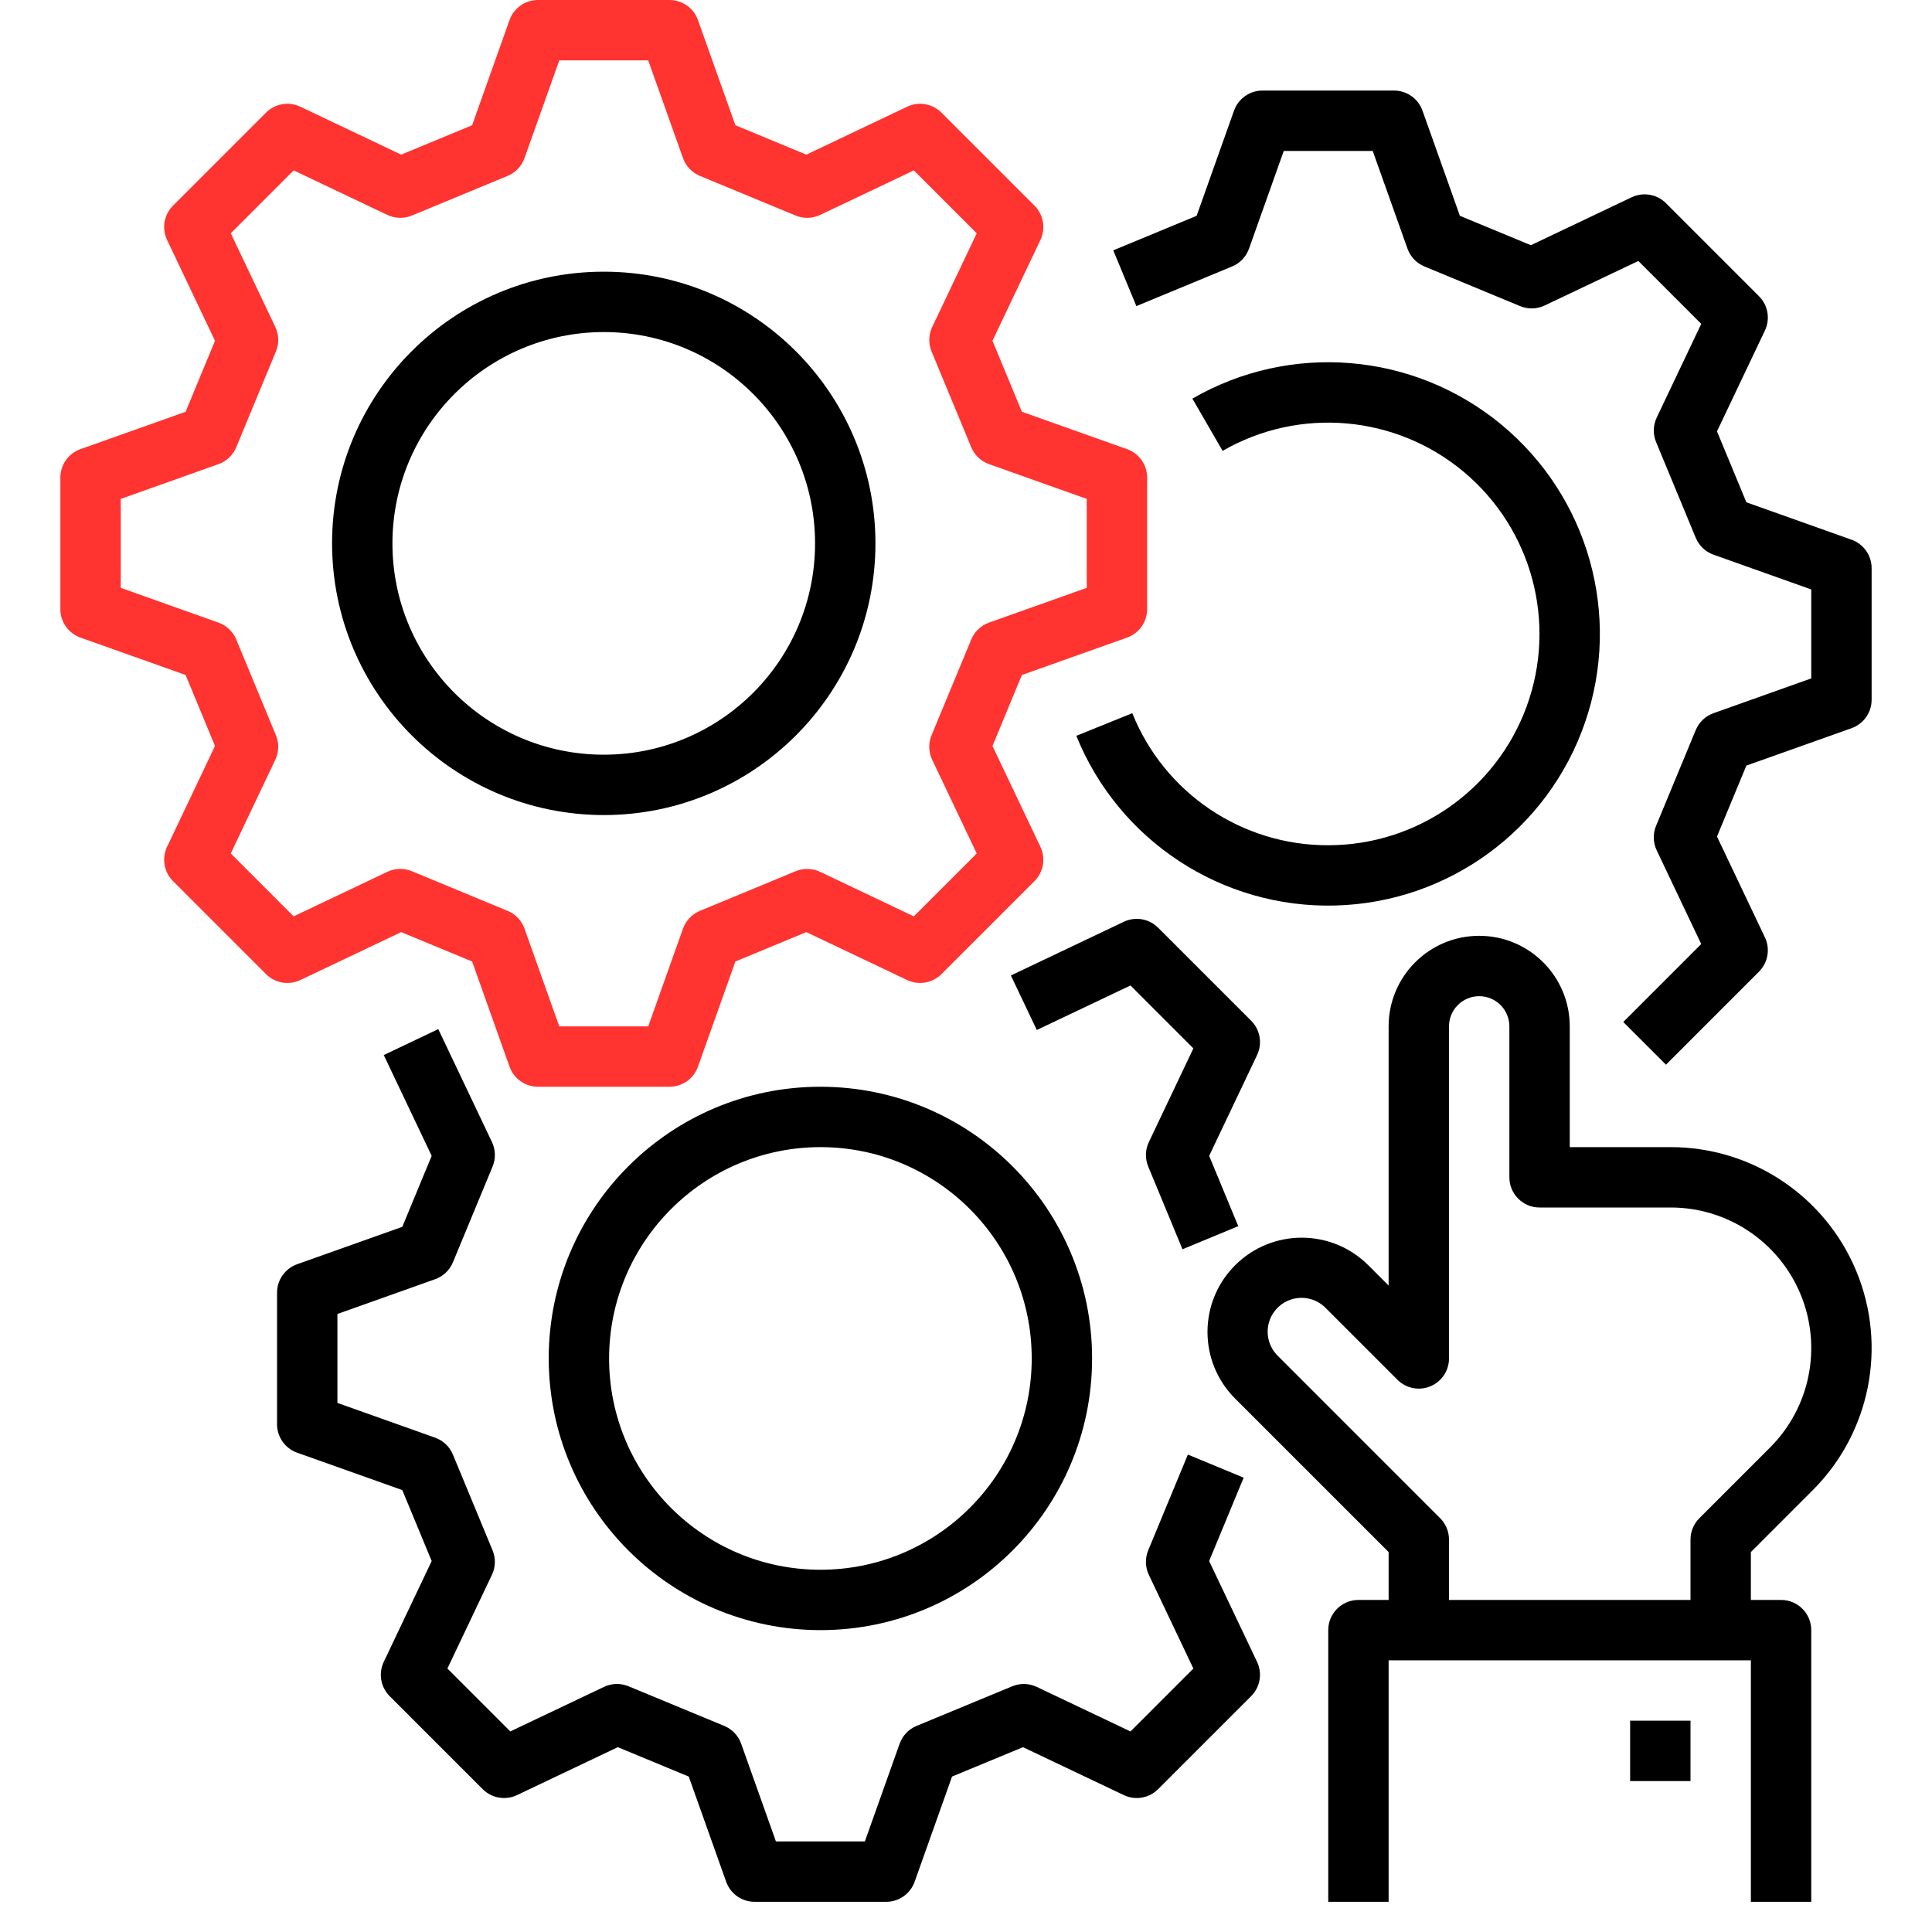
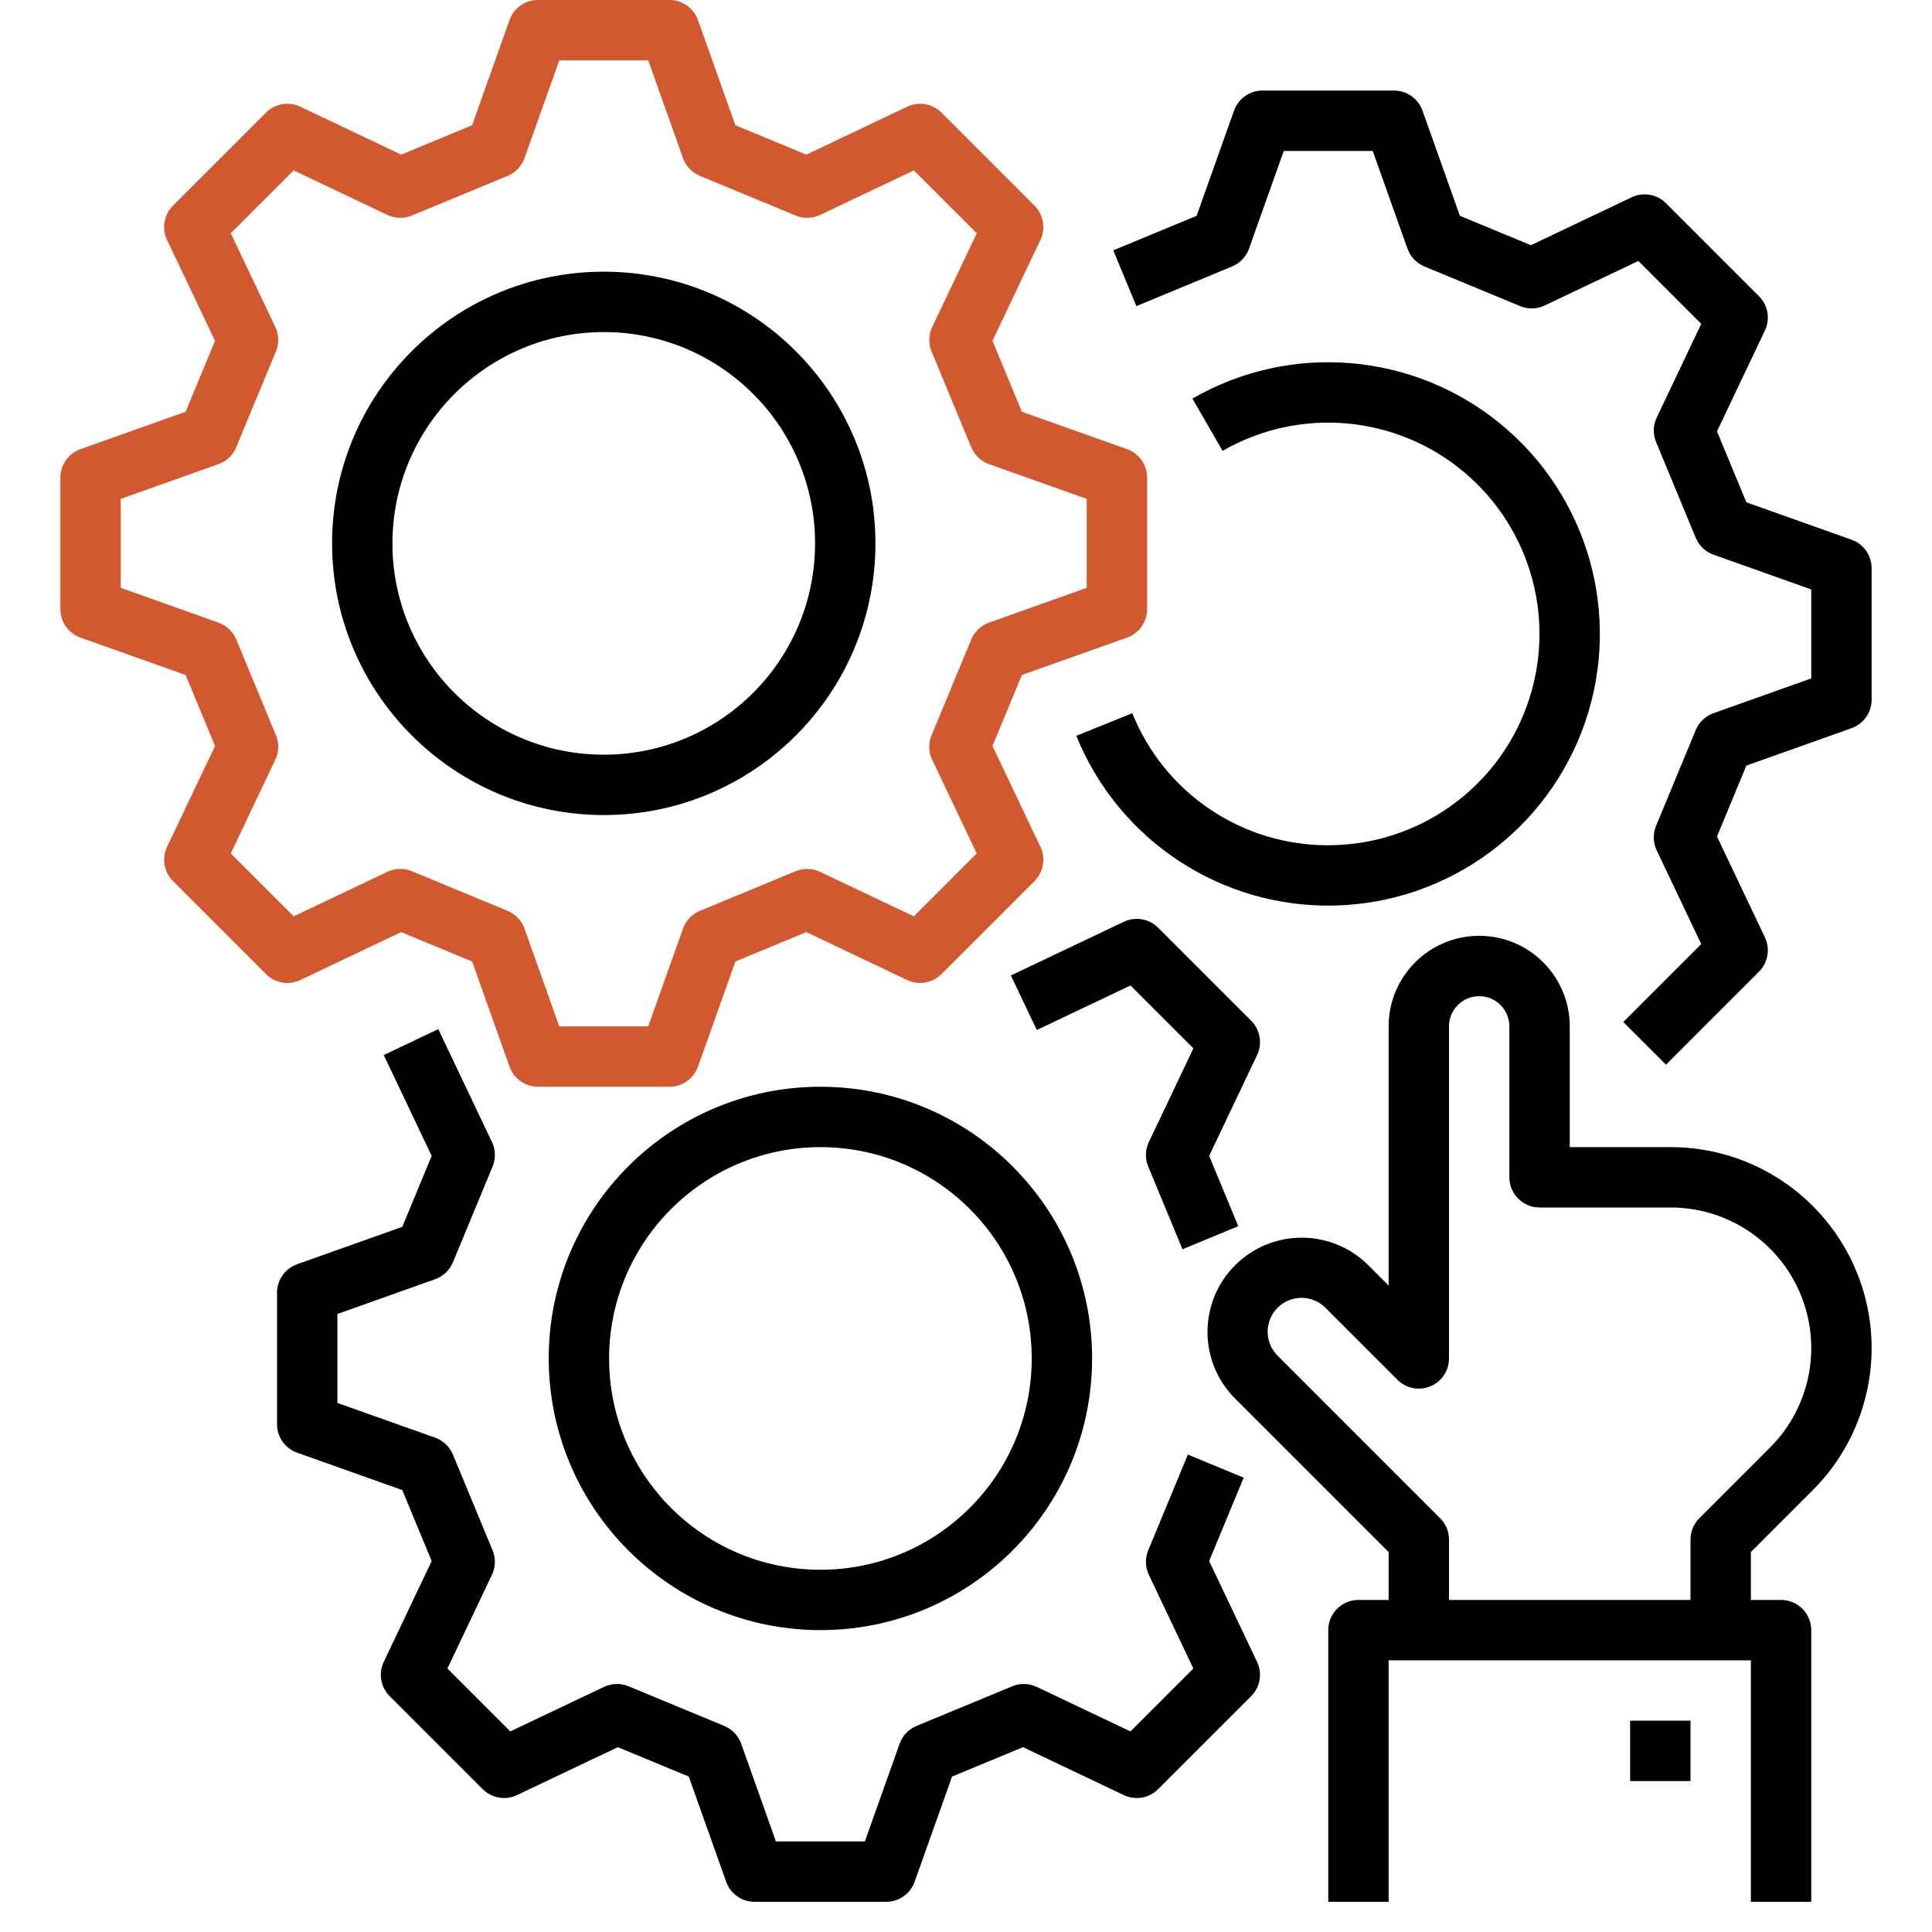
<svg xmlns="http://www.w3.org/2000/svg" height="512" viewBox="0 0 512 512" width="512">
  <g id="Outline">
-     <path style="fill:rgb(255, 51, 48);" d="m79.6 259.719 26.717-12.7 18.806 7.79 9.912 27.872a8 8 0 0 0 7.532 5.319h34.866a8 8 0 0 0 7.537-5.319l9.912-27.872 18.806-7.79 26.717 12.7a8.006 8.006 0 0 0 9.092-1.569l24.653-24.65a8 8 0 0 0 1.569-9.092l-12.7-26.717 7.79-18.806 27.872-9.912a8 8 0 0 0 5.319-7.54v-34.866a8 8 0 0 0 -5.319-7.537l-27.872-9.912-7.79-18.806 12.7-26.717a8 8 0 0 0 -1.569-9.095l-24.65-24.65a8 8 0 0 0 -9.092-1.569l-26.717 12.7-18.806-7.79-9.915-27.872a8 8 0 0 0 -7.537-5.319h-34.866a8 8 0 0 0 -7.537 5.319l-9.912 27.872-18.806 7.79-26.712-12.7a8 8 0 0 0 -9.1 1.569l-24.65 24.65a8 8 0 0 0 -1.569 9.1l12.7 26.717-7.79 18.806-27.872 9.907a8 8 0 0 0 -5.319 7.537v34.866a8 8 0 0 0 5.319 7.537l27.872 9.912 7.79 18.806-12.7 26.717a8 8 0 0 0 1.569 9.095l24.65 24.65a8.006 8.006 0 0 0 9.1 1.569zm-6.476-64.869-10.512-25.376a7.994 7.994 0 0 0 -4.712-4.474l-25.9-9.213v-23.574l25.9-9.213a7.994 7.994 0 0 0 4.71-4.476l10.514-25.374a8 8 0 0 0 -.165-6.5l-11.8-24.829 16.666-16.665 24.829 11.8a7.992 7.992 0 0 0 6.5.165l25.376-10.512a7.994 7.994 0 0 0 4.47-4.709l9.213-25.9h23.574l9.213 25.9a7.994 7.994 0 0 0 4.476 4.71l25.374 10.514a7.992 7.992 0 0 0 6.5-.165l24.829-11.8 16.669 16.669-11.8 24.829a8 8 0 0 0 -.165 6.5l10.512 25.376a7.994 7.994 0 0 0 4.705 4.467l25.9 9.211v23.574l-25.9 9.215a7.994 7.994 0 0 0 -4.71 4.476l-10.514 25.374a8 8 0 0 0 .165 6.5l11.8 24.829-16.669 16.669-24.829-11.8a7.992 7.992 0 0 0 -6.5-.165l-25.376 10.512a7.994 7.994 0 0 0 -4.467 4.705l-9.213 25.9h-23.574l-9.213-25.9a7.994 7.994 0 0 0 -4.476-4.71l-25.374-10.514a7.992 7.992 0 0 0 -6.5.165l-24.829 11.8-16.665-16.666 11.8-24.829a8 8 0 0 0 .168-6.496z" />
+     <path style="fill:rgb(210, 88, 48);" d="m79.6 259.719 26.717-12.7 18.806 7.79 9.912 27.872a8 8 0 0 0 7.532 5.319h34.866a8 8 0 0 0 7.537-5.319l9.912-27.872 18.806-7.79 26.717 12.7a8.006 8.006 0 0 0 9.092-1.569l24.653-24.65a8 8 0 0 0 1.569-9.092l-12.7-26.717 7.79-18.806 27.872-9.912a8 8 0 0 0 5.319-7.54v-34.866a8 8 0 0 0 -5.319-7.537l-27.872-9.912-7.79-18.806 12.7-26.717a8 8 0 0 0 -1.569-9.095l-24.65-24.65a8 8 0 0 0 -9.092-1.569l-26.717 12.7-18.806-7.79-9.915-27.872a8 8 0 0 0 -7.537-5.319h-34.866a8 8 0 0 0 -7.537 5.319l-9.912 27.872-18.806 7.79-26.712-12.7a8 8 0 0 0 -9.1 1.569l-24.65 24.65a8 8 0 0 0 -1.569 9.1l12.7 26.717-7.79 18.806-27.872 9.907a8 8 0 0 0 -5.319 7.537v34.866a8 8 0 0 0 5.319 7.537l27.872 9.912 7.79 18.806-12.7 26.717a8 8 0 0 0 1.569 9.095l24.65 24.65a8.006 8.006 0 0 0 9.1 1.569zm-6.476-64.869-10.512-25.376a7.994 7.994 0 0 0 -4.712-4.474l-25.9-9.213v-23.574l25.9-9.213a7.994 7.994 0 0 0 4.71-4.476l10.514-25.374a8 8 0 0 0 -.165-6.5l-11.8-24.829 16.666-16.665 24.829 11.8a7.992 7.992 0 0 0 6.5.165l25.376-10.512a7.994 7.994 0 0 0 4.47-4.709l9.213-25.9h23.574l9.213 25.9a7.994 7.994 0 0 0 4.476 4.71l25.374 10.514a7.992 7.992 0 0 0 6.5-.165l24.829-11.8 16.669 16.669-11.8 24.829a8 8 0 0 0 -.165 6.5l10.512 25.376a7.994 7.994 0 0 0 4.705 4.467l25.9 9.211v23.574l-25.9 9.215a7.994 7.994 0 0 0 -4.71 4.476l-10.514 25.374a8 8 0 0 0 .165 6.5l11.8 24.829-16.669 16.669-24.829-11.8a7.992 7.992 0 0 0 -6.5-.165l-25.376 10.512a7.994 7.994 0 0 0 -4.467 4.705l-9.213 25.9h-23.574l-9.213-25.9a7.994 7.994 0 0 0 -4.476-4.71l-25.374-10.514a7.992 7.992 0 0 0 -6.5.165l-24.829 11.8-16.665-16.666 11.8-24.829a8 8 0 0 0 .168-6.496z" />
    <path d="m160 216a72 72 0 1 0 -72-72 72.081 72.081 0 0 0 72 72zm0-128a56 56 0 1 1 -56 56 56.063 56.063 0 0 1 56-56z" />
    <path d="m314.8 385.474-10.51 25.376a8 8 0 0 0 .165 6.5l11.8 24.829-16.669 16.669-24.829-11.8a8 8 0 0 0 -6.5-.165l-25.367 10.505a8 8 0 0 0 -4.477 4.71l-9.213 25.902h-23.571l-9.212-25.9a7.994 7.994 0 0 0 -4.476-4.71l-25.376-10.512a7.992 7.992 0 0 0 -6.5.165l-24.829 11.8-16.669-16.669 11.8-24.829a8 8 0 0 0 .165-6.5l-10.51-25.376a8 8 0 0 0 -4.704-4.469l-25.9-9.21v-23.577l25.9-9.211a8 8 0 0 0 4.711-4.476l10.51-25.376a8 8 0 0 0 -.165-6.5l-14.227-29.928-14.447 6.878 12.7 26.717-7.789 18.806-27.872 9.911a8 8 0 0 0 -5.319 7.538v34.866a8 8 0 0 0 5.319 7.538l27.872 9.911 7.789 18.806-12.7 26.717a8 8 0 0 0 1.57 9.092l24.65 24.648a8 8 0 0 0 9.091 1.569l26.717-12.7 18.8 7.79 9.913 27.872a8 8 0 0 0 7.542 5.319h34.866a8 8 0 0 0 7.538-5.319l9.911-27.872 18.806-7.79 26.716 12.7a8 8 0 0 0 9.091-1.569l24.654-24.65a8 8 0 0 0 1.57-9.092l-12.7-26.717 9.15-22.091z" />
    <path d="m331.565 270.5-24.654-24.65a8 8 0 0 0 -9.091-1.569l-29.927 14.227 6.869 14.451 24.829-11.8 16.669 16.669-11.8 24.829a8 8 0 0 0 -.165 6.5l9.076 21.912 14.781-6.124-7.714-18.626 12.7-26.717a8 8 0 0 0 -1.573-9.102z" />
    <path d="m217.416 432a72 72 0 1 0 -72-72 72.081 72.081 0 0 0 72 72zm0-128a56 56 0 1 1 -56 56 56.063 56.063 0 0 1 56-56z" />
    <path d="m490.681 143.03-27.872-9.912-7.79-18.806 12.7-26.717a8 8 0 0 0 -1.569-9.095l-24.65-24.65a8 8 0 0 0 -9.092-1.569l-26.717 12.7-18.806-7.79-9.911-27.872a8 8 0 0 0 -7.541-5.319h-34.866a8 8 0 0 0 -7.538 5.319l-9.911 27.872-22.091 9.152 6.123 14.781 25.376-10.512a8 8 0 0 0 4.474-4.712l9.21-25.9h23.574l9.216 25.9a7.994 7.994 0 0 0 4.476 4.71l25.374 10.514a8 8 0 0 0 6.5-.165l24.829-11.8 16.669 16.669-11.8 24.829a8 8 0 0 0 -.165 6.5l10.512 25.376a8 8 0 0 0 4.705 4.467l25.9 9.21v23.574l-25.9 9.216a8 8 0 0 0 -4.71 4.477l-10.514 25.373a8 8 0 0 0 .165 6.5l11.8 24.829-20.661 20.661 11.32 11.31 24.65-24.65a8 8 0 0 0 1.569-9.092l-12.7-26.717 7.79-18.806 27.872-9.911a8 8 0 0 0 5.319-7.541v-34.866a8 8 0 0 0 -5.319-7.537z" />
    <path d="m352 224a55.792 55.792 0 0 1 -51.932-35l-14.832 6a72 72 0 1 0 30.757-89.364l8.014 13.849a56 56 0 1 1 27.993 104.515z" />
    <path d="m442.745 304h-26.745v-32a24 24 0 0 0 -48 0v68.687l-5.372-5.374a24.971 24.971 0 0 0 -35.315 35.315l40.687 40.685v12.687h-8a8 8 0 0 0 -8 8v72h16v-64h96v64h16v-72a8 8 0 0 0 -8-8h-8v-12.687l16.4-16.4a53.255 53.255 0 0 0 -37.655-90.913zm26.343 79.6-18.745 18.745a8 8 0 0 0 -2.343 5.655v16h-64v-16a8 8 0 0 0 -2.343-5.657l-43.029-43.03a8.97 8.97 0 1 1 12.685-12.685l19.03 19.029a8 8 0 0 0 13.657-5.657v-88a8 8 0 0 1 16 0v40a8 8 0 0 0 8 8h34.745a37.255 37.255 0 0 1 26.343 63.6z" />
    <path d="m432 456h16v16h-16z" />
  </g>
</svg>
